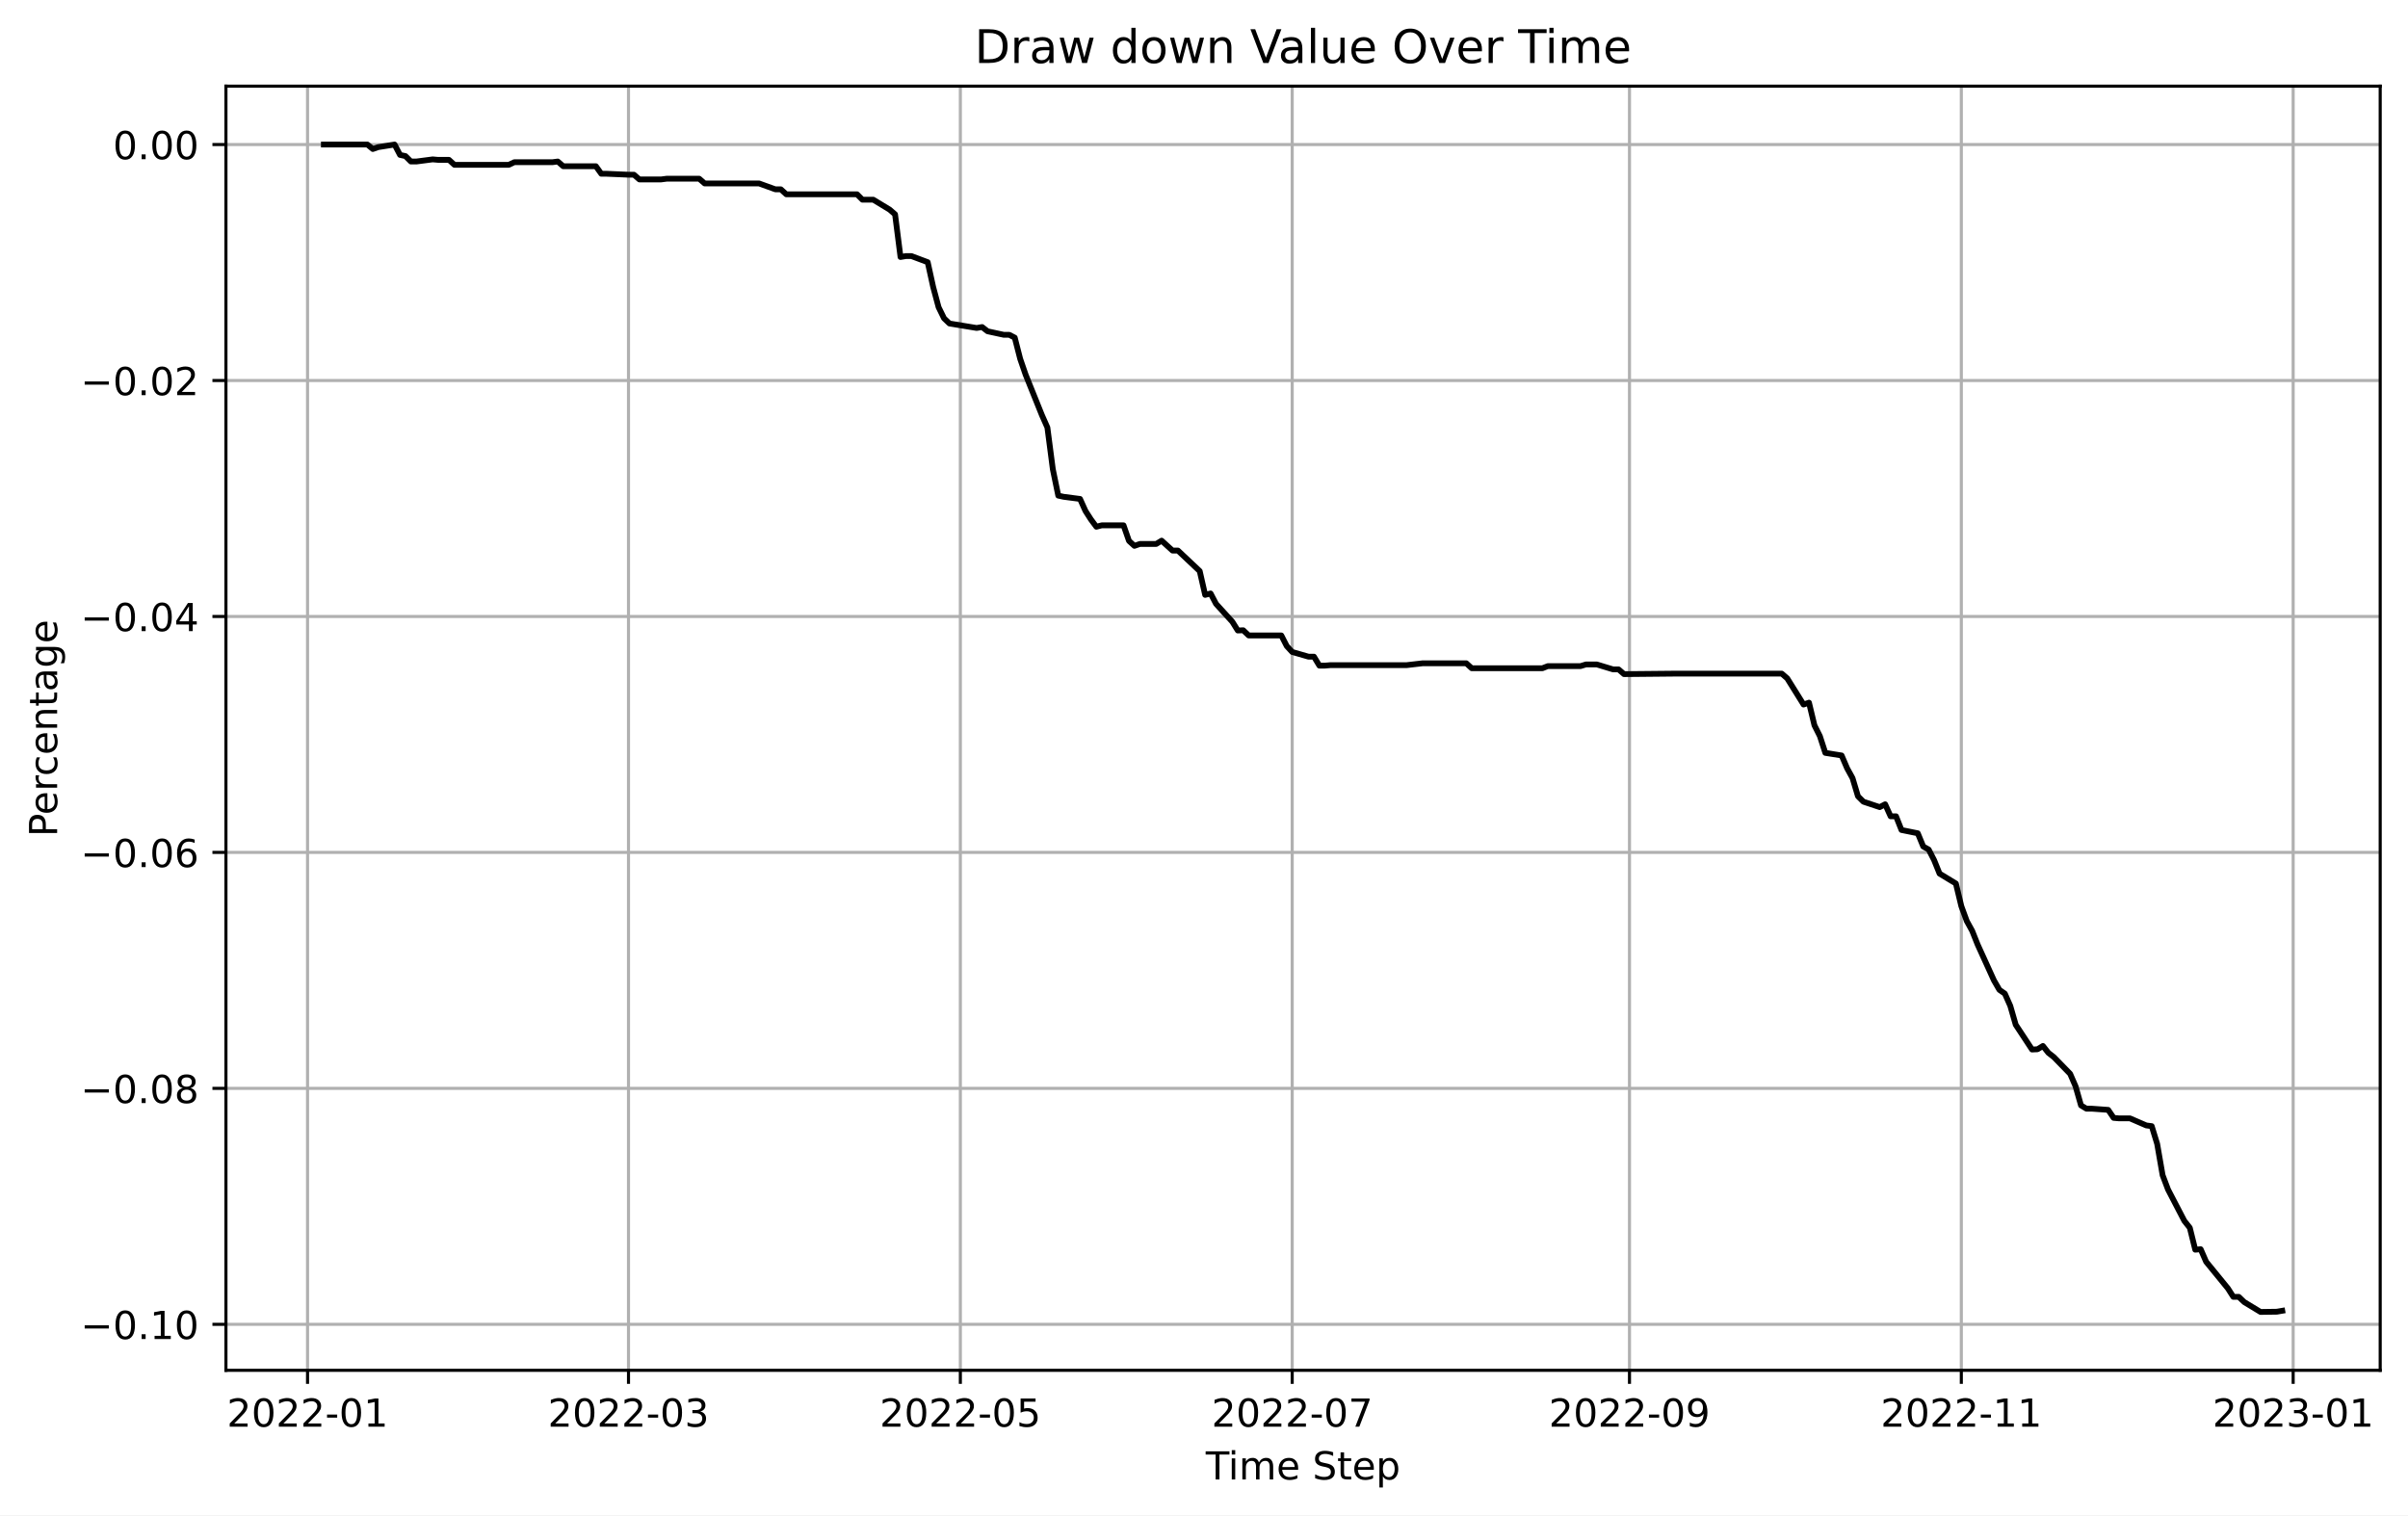
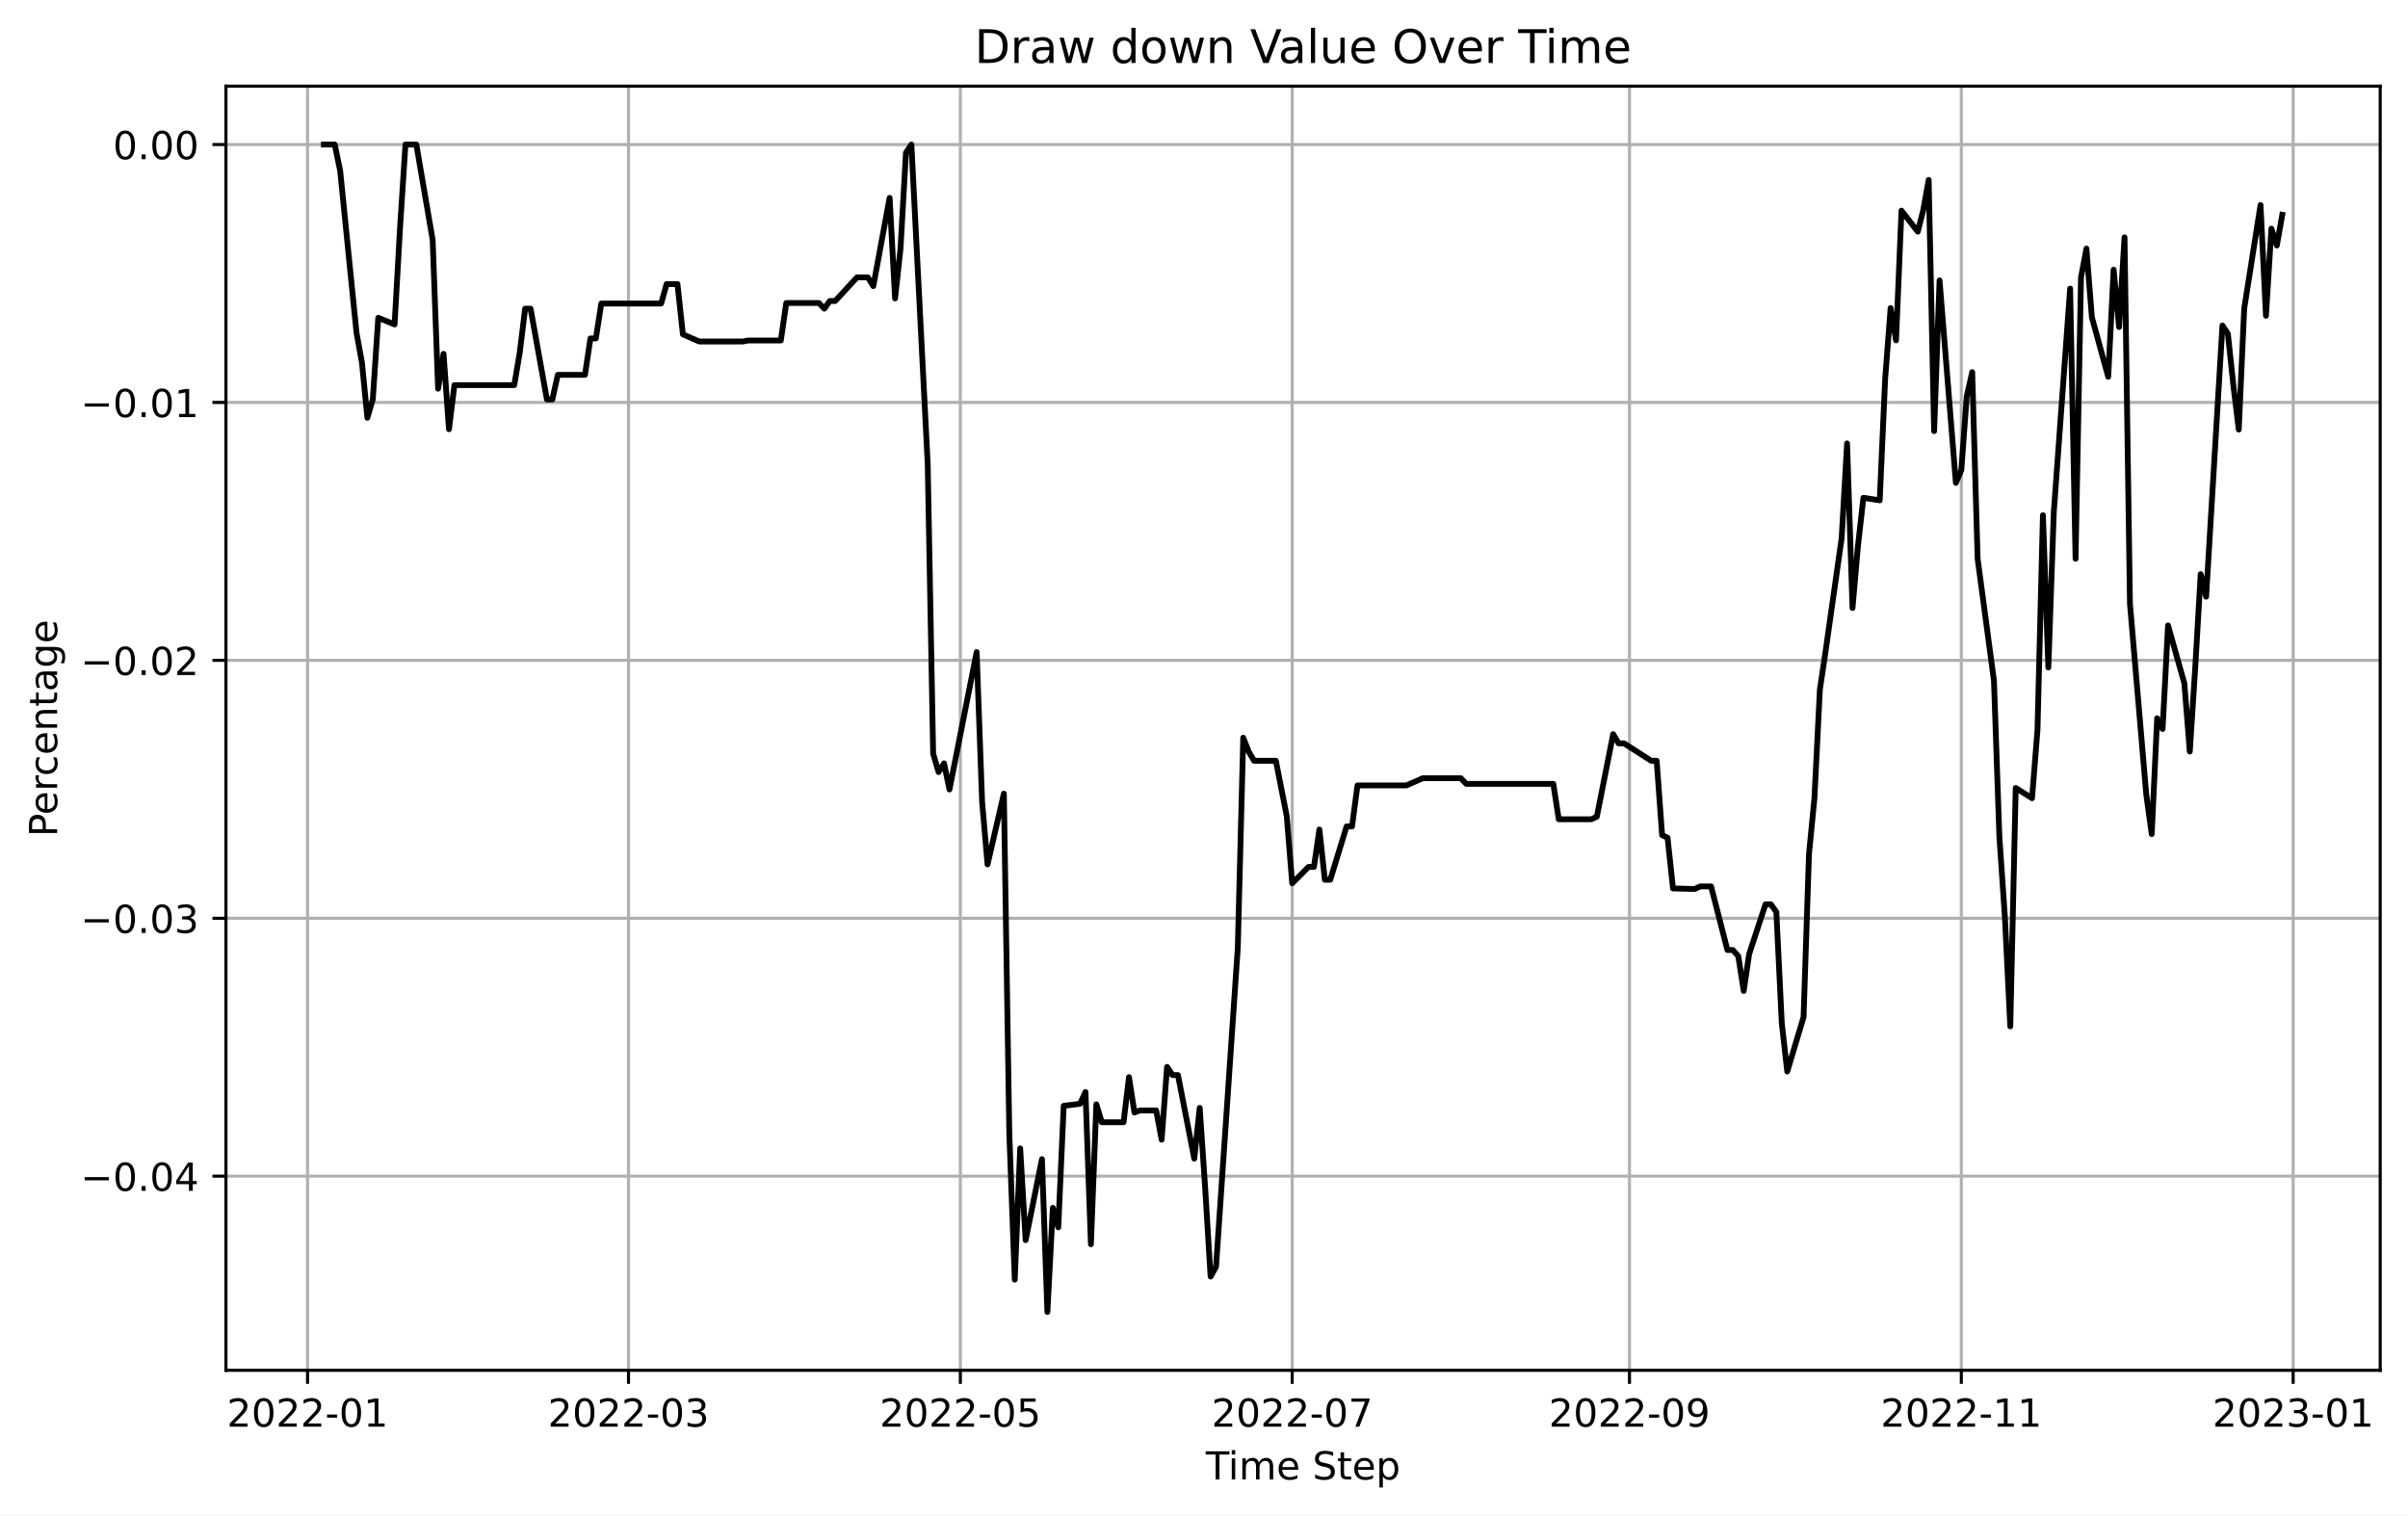
<svg xmlns="http://www.w3.org/2000/svg" xmlns:xlink="http://www.w3.org/1999/xlink" width="623.723pt" height="392.514pt" viewBox="0 0 623.723 392.514" version="1.1">
  <defs>
    <style type="text/css">*{stroke-linejoin: round; stroke-linecap: butt}</style>
  </defs>
  <g id="figure_1">
    <g id="patch_1">
      <path d="M -0 392.514  L 623.723 392.514  L 623.723 0  L -0 0  z " style="fill: #ffffff" />
    </g>
    <g id="axes_1">
      <g id="patch_2">
        <path d="M 58.523 354.958  L 616.523 354.958  L 616.523 22.318  L 58.523 22.318  z " style="fill: #ffffff" />
      </g>
      <g id="matplotlib.axis_1">
        <g id="xtick_1">
          <g id="line2d_1">
-             <path d="M 79.66 354.958  L 79.66 22.318  " clip-path="url(#p532ef5d00a)" style="fill: none; stroke: #b0b0b0; stroke-width: 0.8; stroke-linecap: square" />
+             <path d="M 79.66 354.958  L 79.66 22.318  " clip-path="url(#pda1d78c033)" style="fill: none; stroke: #b0b0b0; stroke-width: 0.8; stroke-linecap: square" />
          </g>
          <g id="line2d_2">
            <defs>
-               <path id="m6ef8b5b129" d="M 0 0  L 0 3.5  " style="stroke: #000000; stroke-width: 0.8" />
+               <path id="md8403fdb66" d="M 0 0  L 0 3.5  " style="stroke: #000000; stroke-width: 0.8" />
            </defs>
            <g>
-               <use xlink:href="#m6ef8b5b129" x="79.66" y="354.958" style="stroke: #000000; stroke-width: 0.8" />
+               <use xlink:href="#md8403fdb66" x="79.66" y="354.958" style="stroke: #000000; stroke-width: 0.8" />
            </g>
          </g>
          <g id="text_1">
            <g transform="translate(58.76839 369.5566) scale(0.1 -0.1)">
              <defs>
                <path id="DejaVuSans-32" d="M 1228 531  L 3431 531  L 3431 0  L 469 0  L 469 531  Q 828 903 1448 1529  Q 2069 2156 2228 2338  Q 2531 2678 2651 2914  Q 2772 3150 2772 3378  Q 2772 3750 2511 3984  Q 2250 4219 1831 4219  Q 1534 4219 1204 4116  Q 875 4013 500 3803  L 500 4441  Q 881 4594 1212 4672  Q 1544 4750 1819 4750  Q 2544 4750 2975 4387  Q 3406 4025 3406 3419  Q 3406 3131 3298 2873  Q 3191 2616 2906 2266  Q 2828 2175 2409 1742  Q 1991 1309 1228 531  z " transform="scale(0.015625)" />
                <path id="DejaVuSans-30" d="M 2034 4250  Q 1547 4250 1301 3770  Q 1056 3291 1056 2328  Q 1056 1369 1301 889  Q 1547 409 2034 409  Q 2525 409 2770 889  Q 3016 1369 3016 2328  Q 3016 3291 2770 3770  Q 2525 4250 2034 4250  z M 2034 4750  Q 2819 4750 3233 4129  Q 3647 3509 3647 2328  Q 3647 1150 3233 529  Q 2819 -91 2034 -91  Q 1250 -91 836 529  Q 422 1150 422 2328  Q 422 3509 836 4129  Q 1250 4750 2034 4750  z " transform="scale(0.015625)" />
                <path id="DejaVuSans-2d" d="M 313 2009  L 1997 2009  L 1997 1497  L 313 1497  L 313 2009  z " transform="scale(0.015625)" />
                <path id="DejaVuSans-31" d="M 794 531  L 1825 531  L 1825 4091  L 703 3866  L 703 4441  L 1819 4666  L 2450 4666  L 2450 531  L 3481 531  L 3481 0  L 794 0  L 794 531  z " transform="scale(0.015625)" />
              </defs>
              <use xlink:href="#DejaVuSans-32" />
              <use xlink:href="#DejaVuSans-30" x="63.623" />
              <use xlink:href="#DejaVuSans-32" x="127.246" />
              <use xlink:href="#DejaVuSans-32" x="190.869" />
              <use xlink:href="#DejaVuSans-2d" x="254.492" />
              <use xlink:href="#DejaVuSans-30" x="290.576" />
              <use xlink:href="#DejaVuSans-31" x="354.199" />
            </g>
          </g>
        </g>
        <g id="xtick_2">
          <g id="line2d_3">
-             <path d="M 162.796 354.958  L 162.796 22.318  " clip-path="url(#p532ef5d00a)" style="fill: none; stroke: #b0b0b0; stroke-width: 0.8; stroke-linecap: square" />
+             <path d="M 162.796 354.958  L 162.796 22.318  " clip-path="url(#pda1d78c033)" style="fill: none; stroke: #b0b0b0; stroke-width: 0.8; stroke-linecap: square" />
          </g>
          <g id="line2d_4">
            <g>
-               <use xlink:href="#m6ef8b5b129" x="162.796" y="354.958" style="stroke: #000000; stroke-width: 0.8" />
+               <use xlink:href="#md8403fdb66" x="162.796" y="354.958" style="stroke: #000000; stroke-width: 0.8" />
            </g>
          </g>
          <g id="text_2">
            <g transform="translate(141.9048 369.5566) scale(0.1 -0.1)">
              <defs>
                <path id="DejaVuSans-33" d="M 2597 2516  Q 3050 2419 3304 2112  Q 3559 1806 3559 1356  Q 3559 666 3084 287  Q 2609 -91 1734 -91  Q 1441 -91 1130 -33  Q 819 25 488 141  L 488 750  Q 750 597 1062 519  Q 1375 441 1716 441  Q 2309 441 2620 675  Q 2931 909 2931 1356  Q 2931 1769 2642 2001  Q 2353 2234 1838 2234  L 1294 2234  L 1294 2753  L 1863 2753  Q 2328 2753 2575 2939  Q 2822 3125 2822 3475  Q 2822 3834 2567 4026  Q 2313 4219 1838 4219  Q 1578 4219 1281 4162  Q 984 4106 628 3988  L 628 4550  Q 988 4650 1302 4700  Q 1616 4750 1894 4750  Q 2613 4750 3031 4423  Q 3450 4097 3450 3541  Q 3450 3153 3228 2886  Q 3006 2619 2597 2516  z " transform="scale(0.015625)" />
              </defs>
              <use xlink:href="#DejaVuSans-32" />
              <use xlink:href="#DejaVuSans-30" x="63.623" />
              <use xlink:href="#DejaVuSans-32" x="127.246" />
              <use xlink:href="#DejaVuSans-32" x="190.869" />
              <use xlink:href="#DejaVuSans-2d" x="254.492" />
              <use xlink:href="#DejaVuSans-30" x="290.576" />
              <use xlink:href="#DejaVuSans-33" x="354.199" />
            </g>
          </g>
        </g>
        <g id="xtick_3">
          <g id="line2d_5">
-             <path d="M 248.751 354.958  L 248.751 22.318  " clip-path="url(#p532ef5d00a)" style="fill: none; stroke: #b0b0b0; stroke-width: 0.8; stroke-linecap: square" />
+             <path d="M 248.751 354.958  L 248.751 22.318  " clip-path="url(#pda1d78c033)" style="fill: none; stroke: #b0b0b0; stroke-width: 0.8; stroke-linecap: square" />
          </g>
          <g id="line2d_6">
            <g>
-               <use xlink:href="#m6ef8b5b129" x="248.751" y="354.958" style="stroke: #000000; stroke-width: 0.8" />
+               <use xlink:href="#md8403fdb66" x="248.751" y="354.958" style="stroke: #000000; stroke-width: 0.8" />
            </g>
          </g>
          <g id="text_3">
            <g transform="translate(227.8593 369.5566) scale(0.1 -0.1)">
              <defs>
                <path id="DejaVuSans-35" d="M 691 4666  L 3169 4666  L 3169 4134  L 1269 4134  L 1269 2991  Q 1406 3038 1543 3061  Q 1681 3084 1819 3084  Q 2600 3084 3056 2656  Q 3513 2228 3513 1497  Q 3513 744 3044 326  Q 2575 -91 1722 -91  Q 1428 -91 1123 -41  Q 819 9 494 109  L 494 744  Q 775 591 1075 516  Q 1375 441 1709 441  Q 2250 441 2565 725  Q 2881 1009 2881 1497  Q 2881 1984 2565 2268  Q 2250 2553 1709 2553  Q 1456 2553 1204 2497  Q 953 2441 691 2322  L 691 4666  z " transform="scale(0.015625)" />
              </defs>
              <use xlink:href="#DejaVuSans-32" />
              <use xlink:href="#DejaVuSans-30" x="63.623" />
              <use xlink:href="#DejaVuSans-32" x="127.246" />
              <use xlink:href="#DejaVuSans-32" x="190.869" />
              <use xlink:href="#DejaVuSans-2d" x="254.492" />
              <use xlink:href="#DejaVuSans-30" x="290.576" />
              <use xlink:href="#DejaVuSans-35" x="354.199" />
            </g>
          </g>
        </g>
        <g id="xtick_4">
          <g id="line2d_7">
-             <path d="M 334.705 354.958  L 334.705 22.318  " clip-path="url(#p532ef5d00a)" style="fill: none; stroke: #b0b0b0; stroke-width: 0.8; stroke-linecap: square" />
+             <path d="M 334.705 354.958  L 334.705 22.318  " clip-path="url(#pda1d78c033)" style="fill: none; stroke: #b0b0b0; stroke-width: 0.8; stroke-linecap: square" />
          </g>
          <g id="line2d_8">
            <g>
-               <use xlink:href="#m6ef8b5b129" x="334.705" y="354.958" style="stroke: #000000; stroke-width: 0.8" />
+               <use xlink:href="#md8403fdb66" x="334.705" y="354.958" style="stroke: #000000; stroke-width: 0.8" />
            </g>
          </g>
          <g id="text_4">
            <g transform="translate(313.8138 369.5566) scale(0.1 -0.1)">
              <defs>
                <path id="DejaVuSans-37" d="M 525 4666  L 3525 4666  L 3525 4397  L 1831 0  L 1172 0  L 2766 4134  L 525 4134  L 525 4666  z " transform="scale(0.015625)" />
              </defs>
              <use xlink:href="#DejaVuSans-32" />
              <use xlink:href="#DejaVuSans-30" x="63.623" />
              <use xlink:href="#DejaVuSans-32" x="127.246" />
              <use xlink:href="#DejaVuSans-32" x="190.869" />
              <use xlink:href="#DejaVuSans-2d" x="254.492" />
              <use xlink:href="#DejaVuSans-30" x="290.576" />
              <use xlink:href="#DejaVuSans-37" x="354.199" />
            </g>
          </g>
        </g>
        <g id="xtick_5">
          <g id="line2d_9">
-             <path d="M 422.069 354.958  L 422.069 22.318  " clip-path="url(#p532ef5d00a)" style="fill: none; stroke: #b0b0b0; stroke-width: 0.8; stroke-linecap: square" />
+             <path d="M 422.069 354.958  L 422.069 22.318  " clip-path="url(#pda1d78c033)" style="fill: none; stroke: #b0b0b0; stroke-width: 0.8; stroke-linecap: square" />
          </g>
          <g id="line2d_10">
            <g>
-               <use xlink:href="#m6ef8b5b129" x="422.069" y="354.958" style="stroke: #000000; stroke-width: 0.8" />
+               <use xlink:href="#md8403fdb66" x="422.069" y="354.958" style="stroke: #000000; stroke-width: 0.8" />
            </g>
          </g>
          <g id="text_5">
            <g transform="translate(401.1775 369.5566) scale(0.1 -0.1)">
              <defs>
                <path id="DejaVuSans-39" d="M 703 97  L 703 672  Q 941 559 1184 500  Q 1428 441 1663 441  Q 2288 441 2617 861  Q 2947 1281 2994 2138  Q 2813 1869 2534 1725  Q 2256 1581 1919 1581  Q 1219 1581 811 2004  Q 403 2428 403 3163  Q 403 3881 828 4315  Q 1253 4750 1959 4750  Q 2769 4750 3195 4129  Q 3622 3509 3622 2328  Q 3622 1225 3098 567  Q 2575 -91 1691 -91  Q 1453 -91 1209 -44  Q 966 3 703 97  z M 1959 2075  Q 2384 2075 2632 2365  Q 2881 2656 2881 3163  Q 2881 3666 2632 3958  Q 2384 4250 1959 4250  Q 1534 4250 1286 3958  Q 1038 3666 1038 3163  Q 1038 2656 1286 2365  Q 1534 2075 1959 2075  z " transform="scale(0.015625)" />
              </defs>
              <use xlink:href="#DejaVuSans-32" />
              <use xlink:href="#DejaVuSans-30" x="63.623" />
              <use xlink:href="#DejaVuSans-32" x="127.246" />
              <use xlink:href="#DejaVuSans-32" x="190.869" />
              <use xlink:href="#DejaVuSans-2d" x="254.492" />
              <use xlink:href="#DejaVuSans-30" x="290.576" />
              <use xlink:href="#DejaVuSans-39" x="354.199" />
            </g>
          </g>
        </g>
        <g id="xtick_6">
          <g id="line2d_11">
-             <path d="M 508.023 354.958  L 508.023 22.318  " clip-path="url(#p532ef5d00a)" style="fill: none; stroke: #b0b0b0; stroke-width: 0.8; stroke-linecap: square" />
+             <path d="M 508.023 354.958  L 508.023 22.318  " clip-path="url(#pda1d78c033)" style="fill: none; stroke: #b0b0b0; stroke-width: 0.8; stroke-linecap: square" />
          </g>
          <g id="line2d_12">
            <g>
-               <use xlink:href="#m6ef8b5b129" x="508.023" y="354.958" style="stroke: #000000; stroke-width: 0.8" />
+               <use xlink:href="#md8403fdb66" x="508.023" y="354.958" style="stroke: #000000; stroke-width: 0.8" />
            </g>
          </g>
          <g id="text_6">
            <g transform="translate(487.132 369.5566) scale(0.1 -0.1)">
              <use xlink:href="#DejaVuSans-32" />
              <use xlink:href="#DejaVuSans-30" x="63.623" />
              <use xlink:href="#DejaVuSans-32" x="127.246" />
              <use xlink:href="#DejaVuSans-32" x="190.869" />
              <use xlink:href="#DejaVuSans-2d" x="254.492" />
              <use xlink:href="#DejaVuSans-31" x="290.576" />
              <use xlink:href="#DejaVuSans-31" x="354.199" />
            </g>
          </g>
        </g>
        <g id="xtick_7">
          <g id="line2d_13">
-             <path d="M 593.978 354.958  L 593.978 22.318  " clip-path="url(#p532ef5d00a)" style="fill: none; stroke: #b0b0b0; stroke-width: 0.8; stroke-linecap: square" />
+             <path d="M 593.978 354.958  L 593.978 22.318  " clip-path="url(#pda1d78c033)" style="fill: none; stroke: #b0b0b0; stroke-width: 0.8; stroke-linecap: square" />
          </g>
          <g id="line2d_14">
            <g>
-               <use xlink:href="#m6ef8b5b129" x="593.978" y="354.958" style="stroke: #000000; stroke-width: 0.8" />
+               <use xlink:href="#md8403fdb66" x="593.978" y="354.958" style="stroke: #000000; stroke-width: 0.8" />
            </g>
          </g>
          <g id="text_7">
            <g transform="translate(573.0866 369.5566) scale(0.1 -0.1)">
              <use xlink:href="#DejaVuSans-32" />
              <use xlink:href="#DejaVuSans-30" x="63.623" />
              <use xlink:href="#DejaVuSans-32" x="127.246" />
              <use xlink:href="#DejaVuSans-33" x="190.869" />
              <use xlink:href="#DejaVuSans-2d" x="254.492" />
              <use xlink:href="#DejaVuSans-30" x="290.576" />
              <use xlink:href="#DejaVuSans-31" x="354.199" />
            </g>
          </g>
        </g>
        <g id="text_8">
          <g transform="translate(312.3156 383.2347) scale(0.1 -0.1)">
            <defs>
              <path id="DejaVuSans-54" d="M -19 4666  L 3928 4666  L 3928 4134  L 2272 4134  L 2272 0  L 1638 0  L 1638 4134  L -19 4134  L -19 4666  z " transform="scale(0.015625)" />
              <path id="DejaVuSans-69" d="M 603 3500  L 1178 3500  L 1178 0  L 603 0  L 603 3500  z M 603 4863  L 1178 4863  L 1178 4134  L 603 4134  L 603 4863  z " transform="scale(0.015625)" />
              <path id="DejaVuSans-6d" d="M 3328 2828  Q 3544 3216 3844 3400  Q 4144 3584 4550 3584  Q 5097 3584 5394 3201  Q 5691 2819 5691 2113  L 5691 0  L 5113 0  L 5113 2094  Q 5113 2597 4934 2840  Q 4756 3084 4391 3084  Q 3944 3084 3684 2787  Q 3425 2491 3425 1978  L 3425 0  L 2847 0  L 2847 2094  Q 2847 2600 2669 2842  Q 2491 3084 2119 3084  Q 1678 3084 1418 2786  Q 1159 2488 1159 1978  L 1159 0  L 581 0  L 581 3500  L 1159 3500  L 1159 2956  Q 1356 3278 1631 3431  Q 1906 3584 2284 3584  Q 2666 3584 2933 3390  Q 3200 3197 3328 2828  z " transform="scale(0.015625)" />
              <path id="DejaVuSans-65" d="M 3597 1894  L 3597 1613  L 953 1613  Q 991 1019 1311 708  Q 1631 397 2203 397  Q 2534 397 2845 478  Q 3156 559 3463 722  L 3463 178  Q 3153 47 2828 -22  Q 2503 -91 2169 -91  Q 1331 -91 842 396  Q 353 884 353 1716  Q 353 2575 817 3079  Q 1281 3584 2069 3584  Q 2775 3584 3186 3129  Q 3597 2675 3597 1894  z M 3022 2063  Q 3016 2534 2758 2815  Q 2500 3097 2075 3097  Q 1594 3097 1305 2825  Q 1016 2553 972 2059  L 3022 2063  z " transform="scale(0.015625)" />
              <path id="DejaVuSans-20" transform="scale(0.015625)" />
              <path id="DejaVuSans-53" d="M 3425 4513  L 3425 3897  Q 3066 4069 2747 4153  Q 2428 4238 2131 4238  Q 1616 4238 1336 4038  Q 1056 3838 1056 3469  Q 1056 3159 1242 3001  Q 1428 2844 1947 2747  L 2328 2669  Q 3034 2534 3370 2195  Q 3706 1856 3706 1288  Q 3706 609 3251 259  Q 2797 -91 1919 -91  Q 1588 -91 1214 -16  Q 841 59 441 206  L 441 856  Q 825 641 1194 531  Q 1563 422 1919 422  Q 2459 422 2753 634  Q 3047 847 3047 1241  Q 3047 1584 2836 1778  Q 2625 1972 2144 2069  L 1759 2144  Q 1053 2284 737 2584  Q 422 2884 422 3419  Q 422 4038 858 4394  Q 1294 4750 2059 4750  Q 2388 4750 2728 4690  Q 3069 4631 3425 4513  z " transform="scale(0.015625)" />
              <path id="DejaVuSans-74" d="M 1172 4494  L 1172 3500  L 2356 3500  L 2356 3053  L 1172 3053  L 1172 1153  Q 1172 725 1289 603  Q 1406 481 1766 481  L 2356 481  L 2356 0  L 1766 0  Q 1100 0 847 248  Q 594 497 594 1153  L 594 3053  L 172 3053  L 172 3500  L 594 3500  L 594 4494  L 1172 4494  z " transform="scale(0.015625)" />
              <path id="DejaVuSans-70" d="M 1159 525  L 1159 -1331  L 581 -1331  L 581 3500  L 1159 3500  L 1159 2969  Q 1341 3281 1617 3432  Q 1894 3584 2278 3584  Q 2916 3584 3314 3078  Q 3713 2572 3713 1747  Q 3713 922 3314 415  Q 2916 -91 2278 -91  Q 1894 -91 1617 61  Q 1341 213 1159 525  z M 3116 1747  Q 3116 2381 2855 2742  Q 2594 3103 2138 3103  Q 1681 3103 1420 2742  Q 1159 2381 1159 1747  Q 1159 1113 1420 752  Q 1681 391 2138 391  Q 2594 391 2855 752  Q 3116 1113 3116 1747  z " transform="scale(0.015625)" />
            </defs>
            <use xlink:href="#DejaVuSans-54" />
            <use xlink:href="#DejaVuSans-69" x="57.959" />
            <use xlink:href="#DejaVuSans-6d" x="85.742" />
            <use xlink:href="#DejaVuSans-65" x="183.154" />
            <use xlink:href="#DejaVuSans-20" x="244.678" />
            <use xlink:href="#DejaVuSans-53" x="276.465" />
            <use xlink:href="#DejaVuSans-74" x="339.941" />
            <use xlink:href="#DejaVuSans-65" x="379.15" />
            <use xlink:href="#DejaVuSans-70" x="440.674" />
          </g>
        </g>
      </g>
      <g id="matplotlib.axis_2">
        <g id="ytick_1">
          <g id="line2d_15">
-             <path d="M 58.523 343.051  L 616.523 343.051  " clip-path="url(#p532ef5d00a)" style="fill: none; stroke: #b0b0b0; stroke-width: 0.8; stroke-linecap: square" />
+             <path d="M 58.523 304.666  L 616.523 304.666  " clip-path="url(#pda1d78c033)" style="fill: none; stroke: #b0b0b0; stroke-width: 0.8; stroke-linecap: square" />
          </g>
          <g id="line2d_16">
            <defs>
-               <path id="mdaff109a82" d="M 0 0  L -3.5 0  " style="stroke: #000000; stroke-width: 0.8" />
+               <path id="mcf8bd0107a" d="M 0 0  L -3.5 0  " style="stroke: #000000; stroke-width: 0.8" />
            </defs>
            <g>
-               <use xlink:href="#mdaff109a82" x="58.523" y="343.051" style="stroke: #000000; stroke-width: 0.8" />
+               <use xlink:href="#mcf8bd0107a" x="58.523" y="304.666" style="stroke: #000000; stroke-width: 0.8" />
            </g>
          </g>
          <g id="text_9">
-             <g transform="translate(20.87813 346.8501) scale(0.1 -0.1)">
+             <g transform="translate(20.87813 308.4649) scale(0.1 -0.1)">
              <defs>
                <path id="DejaVuSans-2212" d="M 678 2272  L 4684 2272  L 4684 1741  L 678 1741  L 678 2272  z " transform="scale(0.015625)" />
                <path id="DejaVuSans-2e" d="M 684 794  L 1344 794  L 1344 0  L 684 0  L 684 794  z " transform="scale(0.015625)" />
-               </defs>
-               <use xlink:href="#DejaVuSans-2212" />
-               <use xlink:href="#DejaVuSans-30" x="83.789" />
-               <use xlink:href="#DejaVuSans-2e" x="147.412" />
-               <use xlink:href="#DejaVuSans-31" x="179.199" />
-               <use xlink:href="#DejaVuSans-30" x="242.822" />
-             </g>
-           </g>
-         </g>
-         <g id="ytick_2">
-           <g id="line2d_17">
-             <path d="M 58.523 281.928  L 616.523 281.928  " clip-path="url(#p532ef5d00a)" style="fill: none; stroke: #b0b0b0; stroke-width: 0.8; stroke-linecap: square" />
-           </g>
-           <g id="line2d_18">
-             <g>
-               <use xlink:href="#mdaff109a82" x="58.523" y="281.928" style="stroke: #000000; stroke-width: 0.8" />
-             </g>
-           </g>
-           <g id="text_10">
-             <g transform="translate(20.87813 285.7275) scale(0.1 -0.1)">
-               <defs>
-                 <path id="DejaVuSans-38" d="M 2034 2216  Q 1584 2216 1326 1975  Q 1069 1734 1069 1313  Q 1069 891 1326 650  Q 1584 409 2034 409  Q 2484 409 2743 651  Q 3003 894 3003 1313  Q 3003 1734 2745 1975  Q 2488 2216 2034 2216  z M 1403 2484  Q 997 2584 770 2862  Q 544 3141 544 3541  Q 544 4100 942 4425  Q 1341 4750 2034 4750  Q 2731 4750 3128 4425  Q 3525 4100 3525 3541  Q 3525 3141 3298 2862  Q 3072 2584 2669 2484  Q 3125 2378 3379 2068  Q 3634 1759 3634 1313  Q 3634 634 3220 271  Q 2806 -91 2034 -91  Q 1263 -91 848 271  Q 434 634 434 1313  Q 434 1759 690 2068  Q 947 2378 1403 2484  z M 1172 3481  Q 1172 3119 1398 2916  Q 1625 2713 2034 2713  Q 2441 2713 2670 2916  Q 2900 3119 2900 3481  Q 2900 3844 2670 4047  Q 2441 4250 2034 4250  Q 1625 4250 1398 4047  Q 1172 3844 1172 3481  z " transform="scale(0.015625)" />
-               </defs>
-               <use xlink:href="#DejaVuSans-2212" />
-               <use xlink:href="#DejaVuSans-30" x="83.789" />
-               <use xlink:href="#DejaVuSans-2e" x="147.412" />
-               <use xlink:href="#DejaVuSans-30" x="179.199" />
-               <use xlink:href="#DejaVuSans-38" x="242.822" />
-             </g>
-           </g>
-         </g>
-         <g id="ytick_3">
-           <g id="line2d_19">
-             <path d="M 58.523 220.806  L 616.523 220.806  " clip-path="url(#p532ef5d00a)" style="fill: none; stroke: #b0b0b0; stroke-width: 0.8; stroke-linecap: square" />
-           </g>
-           <g id="line2d_20">
-             <g>
-               <use xlink:href="#mdaff109a82" x="58.523" y="220.806" style="stroke: #000000; stroke-width: 0.8" />
-             </g>
-           </g>
-           <g id="text_11">
-             <g transform="translate(20.87813 224.605) scale(0.1 -0.1)">
-               <defs>
-                 <path id="DejaVuSans-36" d="M 2113 2584  Q 1688 2584 1439 2293  Q 1191 2003 1191 1497  Q 1191 994 1439 701  Q 1688 409 2113 409  Q 2538 409 2786 701  Q 3034 994 3034 1497  Q 3034 2003 2786 2293  Q 2538 2584 2113 2584  z M 3366 4563  L 3366 3988  Q 3128 4100 2886 4159  Q 2644 4219 2406 4219  Q 1781 4219 1451 3797  Q 1122 3375 1075 2522  Q 1259 2794 1537 2939  Q 1816 3084 2150 3084  Q 2853 3084 3261 2657  Q 3669 2231 3669 1497  Q 3669 778 3244 343  Q 2819 -91 2113 -91  Q 1303 -91 875 529  Q 447 1150 447 2328  Q 447 3434 972 4092  Q 1497 4750 2381 4750  Q 2619 4750 2861 4703  Q 3103 4656 3366 4563  z " transform="scale(0.015625)" />
-               </defs>
-               <use xlink:href="#DejaVuSans-2212" />
-               <use xlink:href="#DejaVuSans-30" x="83.789" />
-               <use xlink:href="#DejaVuSans-2e" x="147.412" />
-               <use xlink:href="#DejaVuSans-30" x="179.199" />
-               <use xlink:href="#DejaVuSans-36" x="242.822" />
-             </g>
-           </g>
-         </g>
-         <g id="ytick_4">
-           <g id="line2d_21">
-             <path d="M 58.523 159.683  L 616.523 159.683  " clip-path="url(#p532ef5d00a)" style="fill: none; stroke: #b0b0b0; stroke-width: 0.8; stroke-linecap: square" />
-           </g>
-           <g id="line2d_22">
-             <g>
-               <use xlink:href="#mdaff109a82" x="58.523" y="159.683" style="stroke: #000000; stroke-width: 0.8" />
-             </g>
-           </g>
-           <g id="text_12">
-             <g transform="translate(20.87813 163.4824) scale(0.1 -0.1)">
-               <defs>
                <path id="DejaVuSans-34" d="M 2419 4116  L 825 1625  L 2419 1625  L 2419 4116  z M 2253 4666  L 3047 4666  L 3047 1625  L 3713 1625  L 3713 1100  L 3047 1100  L 3047 0  L 2419 0  L 2419 1100  L 313 1100  L 313 1709  L 2253 4666  z " transform="scale(0.015625)" />
              </defs>
              <use xlink:href="#DejaVuSans-2212" />
              <use xlink:href="#DejaVuSans-30" x="83.789" />
              <use xlink:href="#DejaVuSans-2e" x="147.412" />
              <use xlink:href="#DejaVuSans-30" x="179.199" />
              <use xlink:href="#DejaVuSans-34" x="242.822" />
            </g>
          </g>
        </g>
-         <g id="ytick_5">
-           <g id="line2d_23">
-             <path d="M 58.523 98.561  L 616.523 98.561  " clip-path="url(#p532ef5d00a)" style="fill: none; stroke: #b0b0b0; stroke-width: 0.8; stroke-linecap: square" />
-           </g>
-           <g id="line2d_24">
-             <g>
-               <use xlink:href="#mdaff109a82" x="58.523" y="98.561" style="stroke: #000000; stroke-width: 0.8" />
-             </g>
-           </g>
-           <g id="text_13">
-             <g transform="translate(20.87813 102.3599) scale(0.1 -0.1)">
+         <g id="ytick_2">
+           <g id="line2d_17">
+             <path d="M 58.523 237.859  L 616.523 237.859  " clip-path="url(#pda1d78c033)" style="fill: none; stroke: #b0b0b0; stroke-width: 0.8; stroke-linecap: square" />
+           </g>
+           <g id="line2d_18">
+             <g>
+               <use xlink:href="#mcf8bd0107a" x="58.523" y="237.859" style="stroke: #000000; stroke-width: 0.8" />
+             </g>
+           </g>
+           <g id="text_10">
+             <g transform="translate(20.87813 241.658) scale(0.1 -0.1)">
+               <use xlink:href="#DejaVuSans-2212" />
+               <use xlink:href="#DejaVuSans-30" x="83.789" />
+               <use xlink:href="#DejaVuSans-2e" x="147.412" />
+               <use xlink:href="#DejaVuSans-30" x="179.199" />
+               <use xlink:href="#DejaVuSans-33" x="242.822" />
+             </g>
+           </g>
+         </g>
+         <g id="ytick_3">
+           <g id="line2d_19">
+             <path d="M 58.523 171.052  L 616.523 171.052  " clip-path="url(#pda1d78c033)" style="fill: none; stroke: #b0b0b0; stroke-width: 0.8; stroke-linecap: square" />
+           </g>
+           <g id="line2d_20">
+             <g>
+               <use xlink:href="#mcf8bd0107a" x="58.523" y="171.052" style="stroke: #000000; stroke-width: 0.8" />
+             </g>
+           </g>
+           <g id="text_11">
+             <g transform="translate(20.87813 174.8511) scale(0.1 -0.1)">
              <use xlink:href="#DejaVuSans-2212" />
              <use xlink:href="#DejaVuSans-30" x="83.789" />
              <use xlink:href="#DejaVuSans-2e" x="147.412" />
              <use xlink:href="#DejaVuSans-30" x="179.199" />
              <use xlink:href="#DejaVuSans-32" x="242.822" />
            </g>
          </g>
        </g>
-         <g id="ytick_6">
-           <g id="line2d_25">
-             <path d="M 58.523 37.438  L 616.523 37.438  " clip-path="url(#p532ef5d00a)" style="fill: none; stroke: #b0b0b0; stroke-width: 0.8; stroke-linecap: square" />
-           </g>
-           <g id="line2d_26">
-             <g>
-               <use xlink:href="#mdaff109a82" x="58.523" y="37.438" style="stroke: #000000; stroke-width: 0.8" />
-             </g>
-           </g>
-           <g id="text_14">
+         <g id="ytick_4">
+           <g id="line2d_21">
+             <path d="M 58.523 104.245  L 616.523 104.245  " clip-path="url(#pda1d78c033)" style="fill: none; stroke: #b0b0b0; stroke-width: 0.8; stroke-linecap: square" />
+           </g>
+           <g id="line2d_22">
+             <g>
+               <use xlink:href="#mcf8bd0107a" x="58.523" y="104.245" style="stroke: #000000; stroke-width: 0.8" />
+             </g>
+           </g>
+           <g id="text_12">
+             <g transform="translate(20.87813 108.0442) scale(0.1 -0.1)">
+               <use xlink:href="#DejaVuSans-2212" />
+               <use xlink:href="#DejaVuSans-30" x="83.789" />
+               <use xlink:href="#DejaVuSans-2e" x="147.412" />
+               <use xlink:href="#DejaVuSans-30" x="179.199" />
+               <use xlink:href="#DejaVuSans-31" x="242.822" />
+             </g>
+           </g>
+         </g>
+         <g id="ytick_5">
+           <g id="line2d_23">
+             <path d="M 58.523 37.438  L 616.523 37.438  " clip-path="url(#pda1d78c033)" style="fill: none; stroke: #b0b0b0; stroke-width: 0.8; stroke-linecap: square" />
+           </g>
+           <g id="line2d_24">
+             <g>
+               <use xlink:href="#mcf8bd0107a" x="58.523" y="37.438" style="stroke: #000000; stroke-width: 0.8" />
+             </g>
+           </g>
+           <g id="text_13">
            <g transform="translate(29.25781 41.23734) scale(0.1 -0.1)">
              <use xlink:href="#DejaVuSans-30" />
              <use xlink:href="#DejaVuSans-2e" x="63.623" />
              <use xlink:href="#DejaVuSans-30" x="95.41" />
              <use xlink:href="#DejaVuSans-30" x="159.033" />
            </g>
          </g>
        </g>
-         <g id="text_15">
+         <g id="text_14">
          <g transform="translate(14.79844 216.7608) rotate(-90) scale(0.1 -0.1)">
            <defs>
              <path id="DejaVuSans-50" d="M 1259 4147  L 1259 2394  L 2053 2394  Q 2494 2394 2734 2622  Q 2975 2850 2975 3272  Q 2975 3691 2734 3919  Q 2494 4147 2053 4147  L 1259 4147  z M 628 4666  L 2053 4666  Q 2838 4666 3239 4311  Q 3641 3956 3641 3272  Q 3641 2581 3239 2228  Q 2838 1875 2053 1875  L 1259 1875  L 1259 0  L 628 0  L 628 4666  z " transform="scale(0.015625)" />
              <path id="DejaVuSans-72" d="M 2631 2963  Q 2534 3019 2420 3045  Q 2306 3072 2169 3072  Q 1681 3072 1420 2755  Q 1159 2438 1159 1844  L 1159 0  L 581 0  L 581 3500  L 1159 3500  L 1159 2956  Q 1341 3275 1631 3429  Q 1922 3584 2338 3584  Q 2397 3584 2469 3576  Q 2541 3569 2628 3553  L 2631 2963  z " transform="scale(0.015625)" />
              <path id="DejaVuSans-63" d="M 3122 3366  L 3122 2828  Q 2878 2963 2633 3030  Q 2388 3097 2138 3097  Q 1578 3097 1268 2742  Q 959 2388 959 1747  Q 959 1106 1268 751  Q 1578 397 2138 397  Q 2388 397 2633 464  Q 2878 531 3122 666  L 3122 134  Q 2881 22 2623 -34  Q 2366 -91 2075 -91  Q 1284 -91 818 406  Q 353 903 353 1747  Q 353 2603 823 3093  Q 1294 3584 2113 3584  Q 2378 3584 2631 3529  Q 2884 3475 3122 3366  z " transform="scale(0.015625)" />
              <path id="DejaVuSans-6e" d="M 3513 2113  L 3513 0  L 2938 0  L 2938 2094  Q 2938 2591 2744 2837  Q 2550 3084 2163 3084  Q 1697 3084 1428 2787  Q 1159 2491 1159 1978  L 1159 0  L 581 0  L 581 3500  L 1159 3500  L 1159 2956  Q 1366 3272 1645 3428  Q 1925 3584 2291 3584  Q 2894 3584 3203 3211  Q 3513 2838 3513 2113  z " transform="scale(0.015625)" />
              <path id="DejaVuSans-61" d="M 2194 1759  Q 1497 1759 1228 1600  Q 959 1441 959 1056  Q 959 750 1161 570  Q 1363 391 1709 391  Q 2188 391 2477 730  Q 2766 1069 2766 1631  L 2766 1759  L 2194 1759  z M 3341 1997  L 3341 0  L 2766 0  L 2766 531  Q 2569 213 2275 61  Q 1981 -91 1556 -91  Q 1019 -91 701 211  Q 384 513 384 1019  Q 384 1609 779 1909  Q 1175 2209 1959 2209  L 2766 2209  L 2766 2266  Q 2766 2663 2505 2880  Q 2244 3097 1772 3097  Q 1472 3097 1187 3025  Q 903 2953 641 2809  L 641 3341  Q 956 3463 1253 3523  Q 1550 3584 1831 3584  Q 2591 3584 2966 3190  Q 3341 2797 3341 1997  z " transform="scale(0.015625)" />
              <path id="DejaVuSans-67" d="M 2906 1791  Q 2906 2416 2648 2759  Q 2391 3103 1925 3103  Q 1463 3103 1205 2759  Q 947 2416 947 1791  Q 947 1169 1205 825  Q 1463 481 1925 481  Q 2391 481 2648 825  Q 2906 1169 2906 1791  z M 3481 434  Q 3481 -459 3084 -895  Q 2688 -1331 1869 -1331  Q 1566 -1331 1297 -1286  Q 1028 -1241 775 -1147  L 775 -588  Q 1028 -725 1275 -790  Q 1522 -856 1778 -856  Q 2344 -856 2625 -561  Q 2906 -266 2906 331  L 2906 616  Q 2728 306 2450 153  Q 2172 0 1784 0  Q 1141 0 747 490  Q 353 981 353 1791  Q 353 2603 747 3093  Q 1141 3584 1784 3584  Q 2172 3584 2450 3431  Q 2728 3278 2906 2969  L 2906 3500  L 3481 3500  L 3481 434  z " transform="scale(0.015625)" />
            </defs>
            <use xlink:href="#DejaVuSans-50" />
            <use xlink:href="#DejaVuSans-65" x="56.678" />
            <use xlink:href="#DejaVuSans-72" x="118.201" />
            <use xlink:href="#DejaVuSans-63" x="157.064" />
            <use xlink:href="#DejaVuSans-65" x="212.045" />
            <use xlink:href="#DejaVuSans-6e" x="273.568" />
            <use xlink:href="#DejaVuSans-74" x="336.947" />
            <use xlink:href="#DejaVuSans-61" x="376.156" />
            <use xlink:href="#DejaVuSans-67" x="437.436" />
            <use xlink:href="#DejaVuSans-65" x="500.912" />
          </g>
        </g>
      </g>
-       <g id="line2d_27">
-         <path d="M 83.887 37.438  L 95.16 37.438  L 96.569 38.599  L 97.978 38.11  L 102.205 37.438  L 103.614 40.126  L 105.023 40.431  L 106.433 41.836  L 107.842 41.836  L 112.069 41.286  L 113.478 41.408  L 116.296 41.408  L 117.705 42.691  L 131.796 42.691  L 133.205 42.019  L 143.069 42.019  L 144.478 41.836  L 145.887 43.057  L 154.342 43.057  L 155.751 45.012  L 157.16 45.012  L 162.796 45.256  L 164.205 45.256  L 165.614 46.478  L 171.251 46.478  L 172.66 46.295  L 181.114 46.295  L 182.523 47.516  L 196.614 47.516  L 200.842 49.043  L 202.251 49.043  L 203.66 50.326  L 221.978 50.326  L 223.387 51.731  L 226.205 51.731  L 230.433 54.296  L 231.842 55.517  L 233.251 66.573  L 234.66 66.328  L 236.069 66.328  L 240.296 67.916  L 241.705 74.33  L 243.114 79.582  L 244.523 82.453  L 245.933 83.797  L 252.978 84.957  L 254.387 84.713  L 255.796 85.812  L 260.023 86.729  L 261.433 86.729  L 262.842 87.461  L 264.251 92.959  L 265.66 97.051  L 269.887 107.556  L 271.296 110.732  L 272.705 121.543  L 274.114 128.384  L 275.523 128.69  L 279.751 129.239  L 281.16 132.354  L 282.569 134.553  L 283.978 136.446  L 285.387 136.08  L 291.023 136.08  L 292.433 140.111  L 293.842 141.394  L 295.251 140.905  L 299.478 140.905  L 300.887 140.05  L 303.705 142.615  L 305.114 142.615  L 310.751 147.929  L 312.16 154.098  L 313.569 153.732  L 314.978 156.419  L 319.205 161.061  L 320.614 163.321  L 322.023 163.26  L 323.433 164.604  L 331.887 164.604  L 333.296 167.352  L 334.705 168.879  L 338.933 170.101  L 340.342 170.101  L 341.751 172.422  L 343.16 172.422  L 344.569 172.3  L 364.296 172.3  L 368.523 171.811  L 379.796 171.811  L 381.205 173.094  L 399.523 173.094  L 400.933 172.544  L 409.387 172.544  L 410.796 172.116  L 413.614 172.116  L 417.842 173.399  L 419.251 173.399  L 420.66 174.621  L 433.342 174.498  L 461.523 174.498  L 462.933 175.72  L 467.16 182.5  L 468.569 182.011  L 469.978 187.875  L 471.387 190.684  L 472.796 195.021  L 477.023 195.693  L 478.433 198.991  L 479.842 201.556  L 481.251 206.259  L 482.66 207.664  L 486.887 209.069  L 488.296 208.336  L 489.705 211.451  L 491.114 211.451  L 492.523 214.994  L 496.751 215.849  L 498.16 219.269  L 499.569 220.063  L 500.978 222.812  L 502.387 226.293  L 506.614 228.858  L 508.023 234.722  L 509.433 238.57  L 510.842 241.135  L 512.251 244.678  L 516.478 253.962  L 517.887 256.405  L 519.296 257.382  L 520.705 260.558  L 522.114 265.444  L 526.342 271.858  L 527.751 271.797  L 529.16 270.941  L 530.569 272.713  L 531.978 273.812  L 536.205 278.149  L 537.614 281.386  L 539.023 286.333  L 540.433 287.188  L 541.842 287.188  L 546.069 287.494  L 547.478 289.57  L 548.887 289.693  L 551.705 289.693  L 555.933 291.525  L 557.342 291.708  L 558.751 296.289  L 560.16 304.413  L 561.569 308.138  L 565.796 316.262  L 567.205 318.033  L 568.614 323.713  L 570.023 323.591  L 571.433 326.828  L 577.069 333.73  L 578.478 335.929  L 579.887 335.929  L 581.296 337.273  L 585.523 339.838  L 589.751 339.777  L 591.16 339.533  L 591.16 339.533  " clip-path="url(#p532ef5d00a)" style="fill: none; stroke: #000000; stroke-width: 1.5; stroke-linecap: square" />
+       <g id="line2d_25">
+         <path d="M 83.887 37.438  L 86.705 37.438  L 88.114 44.249  L 92.342 86.182  L 93.751 93.927  L 95.16 108.217  L 96.569 103.409  L 97.978 82.309  L 102.205 84.045  L 103.614 59.072  L 105.023 37.438  L 107.842 37.438  L 112.069 62.153  L 113.478 100.687  L 114.887 91.651  L 116.296 111.184  L 117.705 99.757  L 133.205 99.757  L 134.614 91.385  L 136.023 79.958  L 137.433 79.958  L 141.66 103.477  L 143.069 103.477  L 144.478 97.099  L 151.523 97.099  L 152.933 87.665  L 154.342 87.665  L 155.751 78.629  L 171.251 78.629  L 172.66 73.58  L 175.478 73.58  L 176.887 86.602  L 181.114 88.462  L 192.387 88.462  L 193.796 88.196  L 202.251 88.196  L 203.66 78.496  L 212.114 78.496  L 213.523 79.958  L 214.933 77.965  L 216.342 77.965  L 221.978 71.853  L 224.796 71.853  L 226.205 74.112  L 230.433 51.257  L 231.842 77.301  L 233.251 64.412  L 234.66 39.564  L 236.069 37.438  L 240.296 120.176  L 241.705 195.212  L 243.114 199.993  L 244.523 197.735  L 245.933 204.508  L 252.978 168.916  L 254.387 207.696  L 255.796 223.898  L 260.023 205.571  L 261.433 293.622  L 262.842 331.471  L 264.251 297.473  L 265.66 321.245  L 269.887 300.262  L 271.296 339.838  L 272.705 312.878  L 274.114 317.925  L 275.523 286.45  L 279.751 285.919  L 281.16 282.864  L 282.569 322.308  L 283.978 286.052  L 285.387 290.7  L 291.023 290.7  L 292.433 279.013  L 293.842 288.176  L 295.251 287.645  L 299.478 287.645  L 300.887 295.215  L 302.296 276.357  L 303.705 278.482  L 305.114 278.482  L 309.342 300.129  L 310.751 286.981  L 312.16 307.699  L 313.569 330.674  L 314.978 328.151  L 320.614 245.546  L 322.023 191.095  L 323.433 194.681  L 324.842 197.071  L 330.478 197.071  L 333.296 211.414  L 334.705 228.812  L 338.933 224.562  L 340.342 224.562  L 341.751 214.867  L 343.16 227.882  L 344.569 227.882  L 348.796 214.071  L 350.205 214.071  L 351.614 203.446  L 364.296 203.446  L 368.523 201.587  L 378.387 201.587  L 379.796 203.048  L 402.342 203.048  L 403.751 212.211  L 412.205 212.211  L 413.614 211.547  L 417.842 190.165  L 419.251 192.556  L 420.66 192.556  L 427.705 197.071  L 429.114 197.071  L 430.523 216.328  L 431.933 216.992  L 433.342 230.14  L 438.978 230.273  L 440.387 229.609  L 443.205 229.609  L 447.433 246.077  L 448.842 246.077  L 450.251 247.671  L 451.66 256.701  L 453.069 247.139  L 457.296 234.257  L 458.705 234.257  L 460.114 236.249  L 461.523 265.068  L 462.933 277.552  L 467.16 263.474  L 468.569 221.242  L 469.978 206.766  L 471.387 178.611  L 472.796 169.182  L 477.023 139.433  L 478.433 114.864  L 479.842 157.495  L 481.251 141.425  L 482.66 128.942  L 486.887 129.606  L 488.296 98.131  L 489.705 79.803  L 491.114 88.17  L 492.523 54.57  L 496.751 60.015  L 498.16 54.437  L 499.569 46.602  L 500.978 111.677  L 502.387 72.632  L 506.614 125.09  L 508.023 121.77  L 509.433 102.646  L 510.842 96.404  L 512.251 144.746  L 516.478 176.354  L 517.887 216.859  L 519.296 237.312  L 520.705 265.865  L 522.114 204.11  L 526.342 206.766  L 527.751 189.103  L 529.16 133.457  L 530.569 172.901  L 531.978 132.66  L 536.205 74.757  L 537.614 144.746  L 539.023 71.835  L 540.433 64.398  L 541.842 82.194  L 546.069 97.599  L 547.478 69.843  L 548.887 84.717  L 550.296 61.476  L 551.705 156.433  L 555.933 205.837  L 557.342 216.063  L 558.751 186.048  L 560.16 188.837  L 561.569 162.01  L 565.796 177.018  L 567.205 194.681  L 568.614 172.901  L 570.023 148.73  L 571.433 154.573  L 575.66 84.319  L 577.069 86.444  L 578.478 99.724  L 579.887 111.278  L 581.296 79.936  L 585.523 53.109  L 586.933 81.795  L 588.342 59.218  L 589.751 63.601  L 591.16 55.633  L 591.16 55.633  " clip-path="url(#pda1d78c033)" style="fill: none; stroke: #000000; stroke-width: 1.5; stroke-linecap: square" />
      </g>
      <g id="patch_3">
        <path d="M 58.523 354.958  L 58.523 22.318  " style="fill: none; stroke: #000000; stroke-width: 0.8; stroke-linejoin: miter; stroke-linecap: square" />
      </g>
      <g id="patch_4">
        <path d="M 616.523 354.958  L 616.523 22.318  " style="fill: none; stroke: #000000; stroke-width: 0.8; stroke-linejoin: miter; stroke-linecap: square" />
      </g>
      <g id="patch_5">
        <path d="M 58.523 354.958  L 616.523 354.958  " style="fill: none; stroke: #000000; stroke-width: 0.8; stroke-linejoin: miter; stroke-linecap: square" />
      </g>
      <g id="patch_6">
        <path d="M 58.523 22.318  L 616.523 22.318  " style="fill: none; stroke: #000000; stroke-width: 0.8; stroke-linejoin: miter; stroke-linecap: square" />
      </g>
-       <g id="text_16">
+       <g id="text_15">
        <g transform="translate(252.4453 16.31812) scale(0.12 -0.12)">
          <defs>
            <path id="DejaVuSans-44" d="M 1259 4147  L 1259 519  L 2022 519  Q 2988 519 3436 956  Q 3884 1394 3884 2338  Q 3884 3275 3436 3711  Q 2988 4147 2022 4147  L 1259 4147  z M 628 4666  L 1925 4666  Q 3281 4666 3915 4102  Q 4550 3538 4550 2338  Q 4550 1131 3912 565  Q 3275 0 1925 0  L 628 0  L 628 4666  z " transform="scale(0.015625)" />
            <path id="DejaVuSans-77" d="M 269 3500  L 844 3500  L 1563 769  L 2278 3500  L 2956 3500  L 3675 769  L 4391 3500  L 4966 3500  L 4050 0  L 3372 0  L 2619 2869  L 1863 0  L 1184 0  L 269 3500  z " transform="scale(0.015625)" />
            <path id="DejaVuSans-64" d="M 2906 2969  L 2906 4863  L 3481 4863  L 3481 0  L 2906 0  L 2906 525  Q 2725 213 2448 61  Q 2172 -91 1784 -91  Q 1150 -91 751 415  Q 353 922 353 1747  Q 353 2572 751 3078  Q 1150 3584 1784 3584  Q 2172 3584 2448 3432  Q 2725 3281 2906 2969  z M 947 1747  Q 947 1113 1208 752  Q 1469 391 1925 391  Q 2381 391 2643 752  Q 2906 1113 2906 1747  Q 2906 2381 2643 2742  Q 2381 3103 1925 3103  Q 1469 3103 1208 2742  Q 947 2381 947 1747  z " transform="scale(0.015625)" />
            <path id="DejaVuSans-6f" d="M 1959 3097  Q 1497 3097 1228 2736  Q 959 2375 959 1747  Q 959 1119 1226 758  Q 1494 397 1959 397  Q 2419 397 2687 759  Q 2956 1122 2956 1747  Q 2956 2369 2687 2733  Q 2419 3097 1959 3097  z M 1959 3584  Q 2709 3584 3137 3096  Q 3566 2609 3566 1747  Q 3566 888 3137 398  Q 2709 -91 1959 -91  Q 1206 -91 779 398  Q 353 888 353 1747  Q 353 2609 779 3096  Q 1206 3584 1959 3584  z " transform="scale(0.015625)" />
            <path id="DejaVuSans-56" d="M 1831 0  L 50 4666  L 709 4666  L 2188 738  L 3669 4666  L 4325 4666  L 2547 0  L 1831 0  z " transform="scale(0.015625)" />
            <path id="DejaVuSans-6c" d="M 603 4863  L 1178 4863  L 1178 0  L 603 0  L 603 4863  z " transform="scale(0.015625)" />
            <path id="DejaVuSans-75" d="M 544 1381  L 544 3500  L 1119 3500  L 1119 1403  Q 1119 906 1312 657  Q 1506 409 1894 409  Q 2359 409 2629 706  Q 2900 1003 2900 1516  L 2900 3500  L 3475 3500  L 3475 0  L 2900 0  L 2900 538  Q 2691 219 2414 64  Q 2138 -91 1772 -91  Q 1169 -91 856 284  Q 544 659 544 1381  z M 1991 3584  L 1991 3584  z " transform="scale(0.015625)" />
            <path id="DejaVuSans-4f" d="M 2522 4238  Q 1834 4238 1429 3725  Q 1025 3213 1025 2328  Q 1025 1447 1429 934  Q 1834 422 2522 422  Q 3209 422 3611 934  Q 4013 1447 4013 2328  Q 4013 3213 3611 3725  Q 3209 4238 2522 4238  z M 2522 4750  Q 3503 4750 4090 4092  Q 4678 3434 4678 2328  Q 4678 1225 4090 567  Q 3503 -91 2522 -91  Q 1538 -91 948 565  Q 359 1222 359 2328  Q 359 3434 948 4092  Q 1538 4750 2522 4750  z " transform="scale(0.015625)" />
            <path id="DejaVuSans-76" d="M 191 3500  L 800 3500  L 1894 563  L 2988 3500  L 3597 3500  L 2284 0  L 1503 0  L 191 3500  z " transform="scale(0.015625)" />
          </defs>
          <use xlink:href="#DejaVuSans-44" />
          <use xlink:href="#DejaVuSans-72" x="77.002" />
          <use xlink:href="#DejaVuSans-61" x="118.115" />
          <use xlink:href="#DejaVuSans-77" x="179.395" />
          <use xlink:href="#DejaVuSans-20" x="261.182" />
          <use xlink:href="#DejaVuSans-64" x="292.969" />
          <use xlink:href="#DejaVuSans-6f" x="356.445" />
          <use xlink:href="#DejaVuSans-77" x="417.627" />
          <use xlink:href="#DejaVuSans-6e" x="499.414" />
          <use xlink:href="#DejaVuSans-20" x="562.793" />
          <use xlink:href="#DejaVuSans-56" x="594.58" />
          <use xlink:href="#DejaVuSans-61" x="655.238" />
          <use xlink:href="#DejaVuSans-6c" x="716.518" />
          <use xlink:href="#DejaVuSans-75" x="744.301" />
          <use xlink:href="#DejaVuSans-65" x="807.68" />
          <use xlink:href="#DejaVuSans-20" x="869.203" />
          <use xlink:href="#DejaVuSans-4f" x="900.99" />
          <use xlink:href="#DejaVuSans-76" x="979.701" />
          <use xlink:href="#DejaVuSans-65" x="1038.881" />
          <use xlink:href="#DejaVuSans-72" x="1100.404" />
          <use xlink:href="#DejaVuSans-20" x="1141.518" />
          <use xlink:href="#DejaVuSans-54" x="1173.305" />
          <use xlink:href="#DejaVuSans-69" x="1231.264" />
          <use xlink:href="#DejaVuSans-6d" x="1259.047" />
          <use xlink:href="#DejaVuSans-65" x="1356.459" />
        </g>
      </g>
    </g>
  </g>
  <defs>
-     <clipPath id="p532ef5d00a">
+     <clipPath id="pda1d78c033">
      <rect x="58.523" y="22.318" width="558" height="332.64" />
    </clipPath>
  </defs>
</svg>
